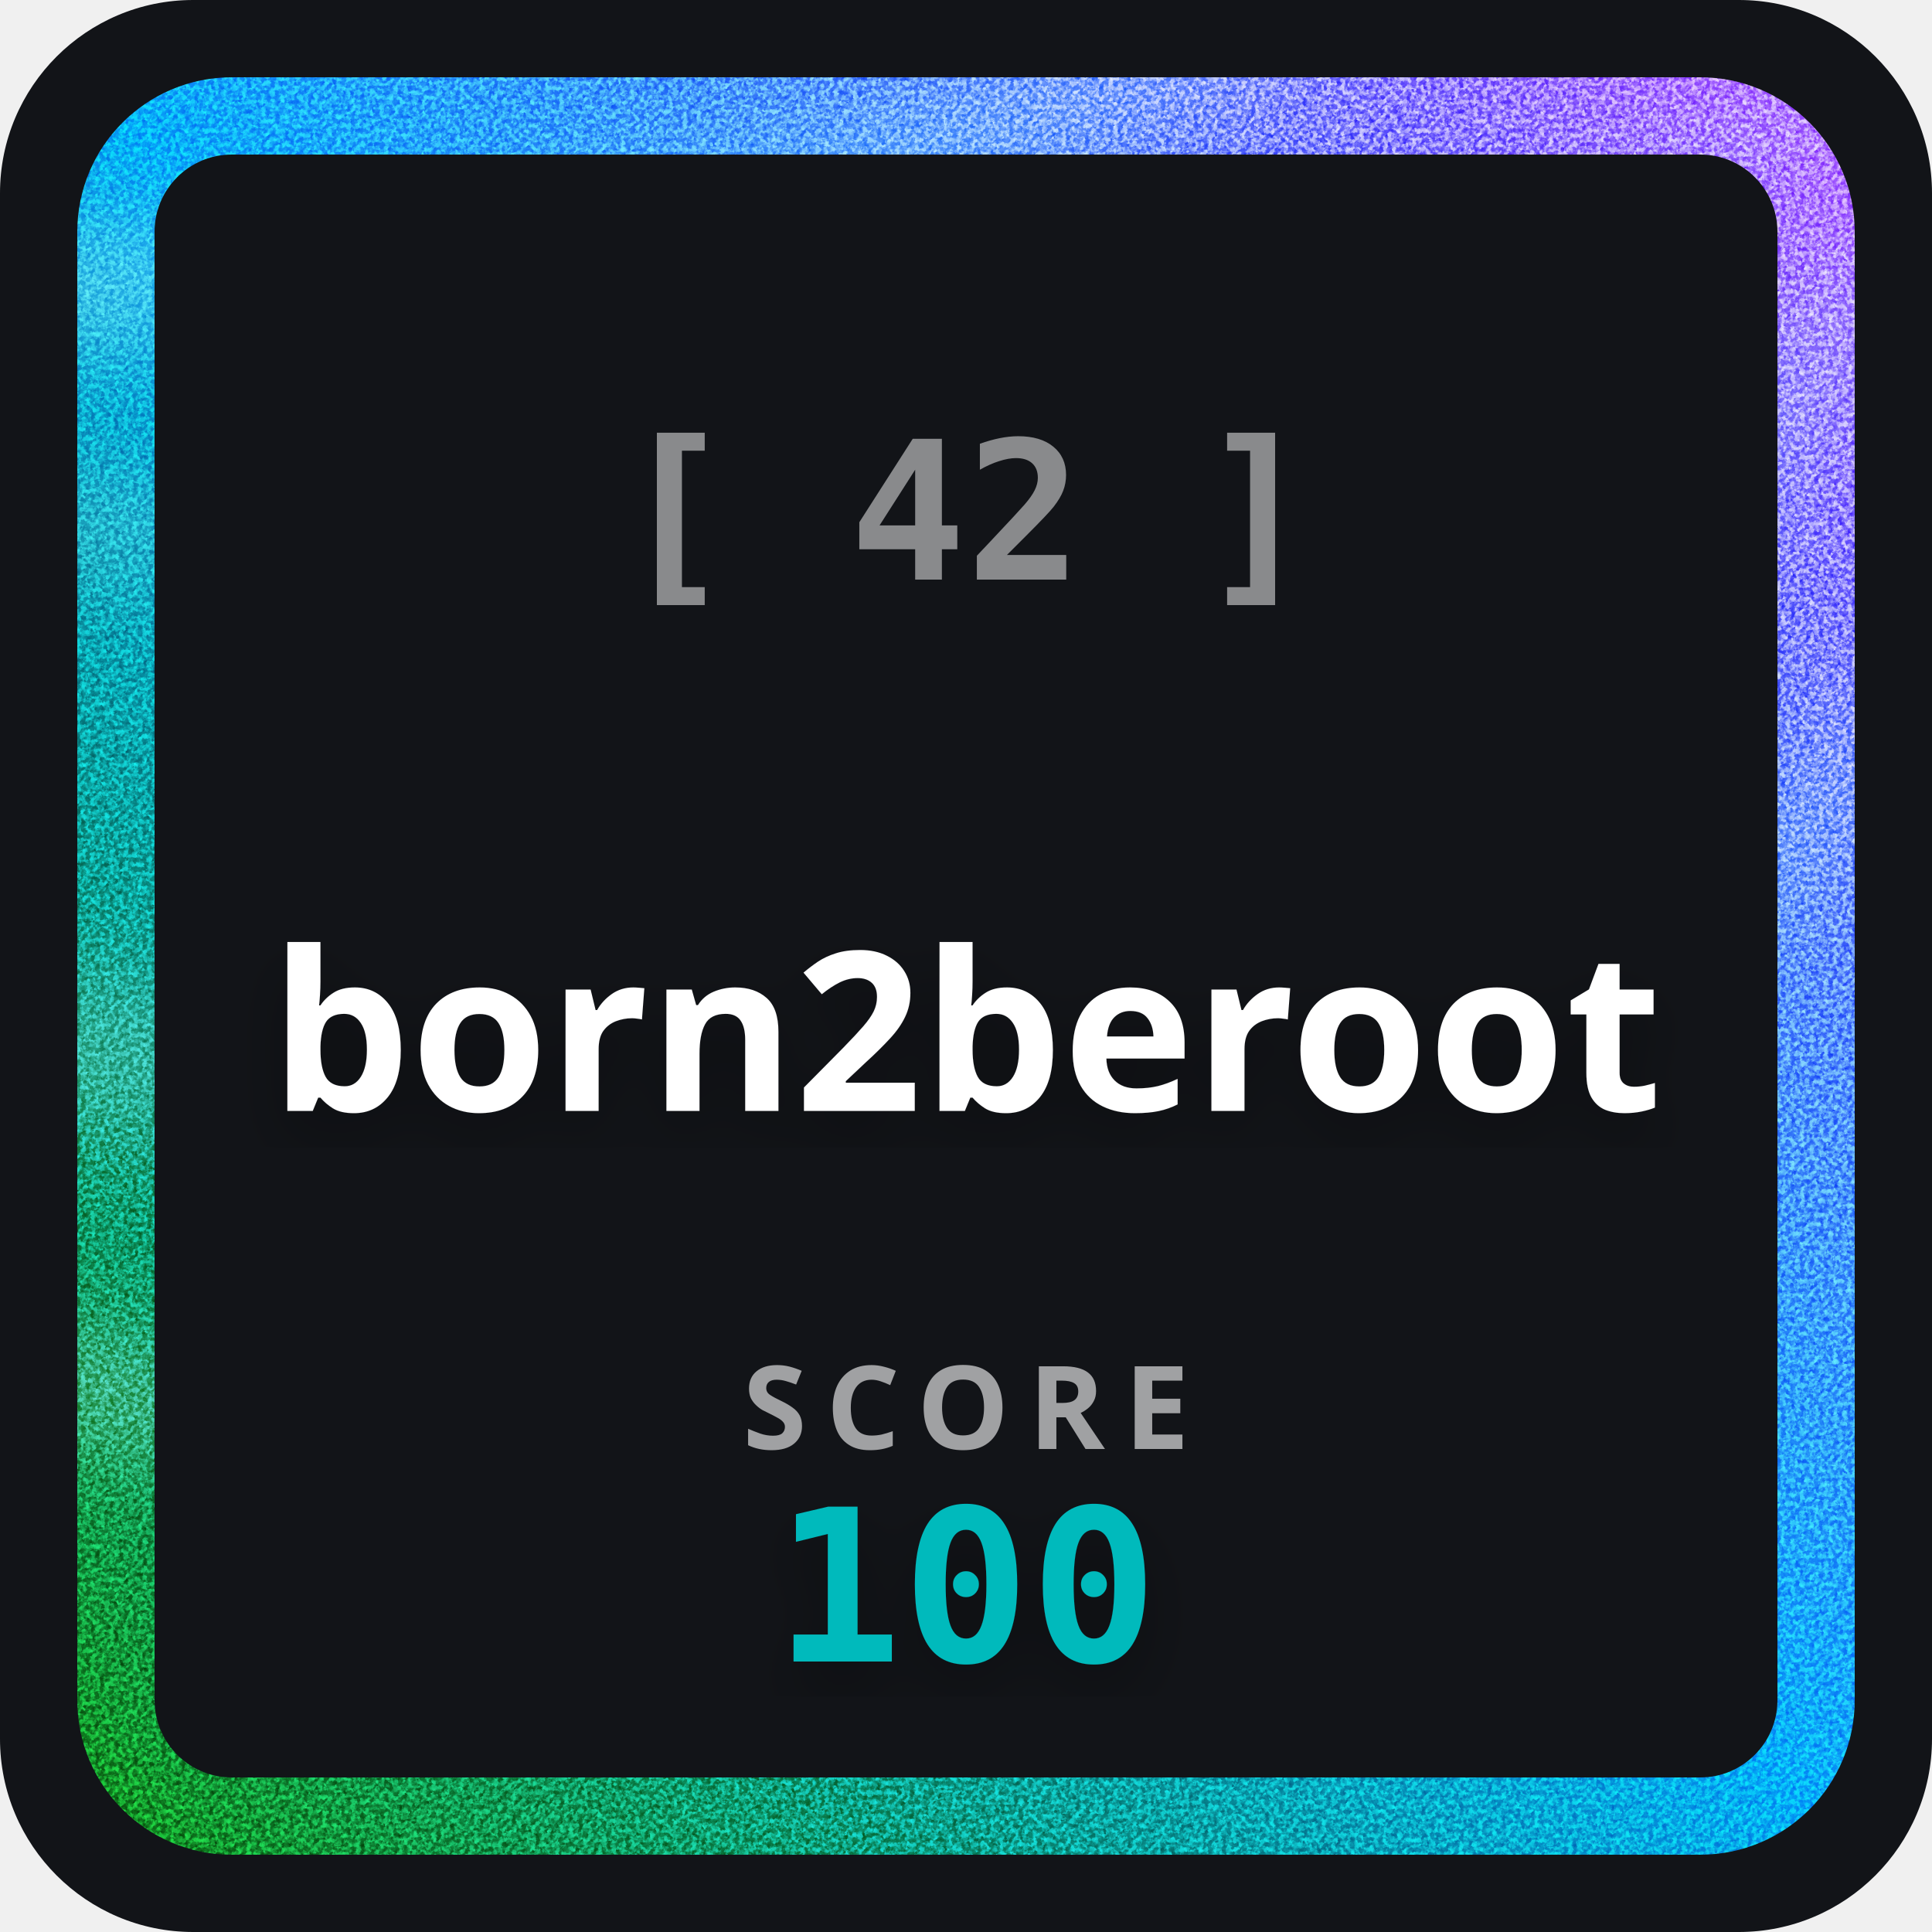
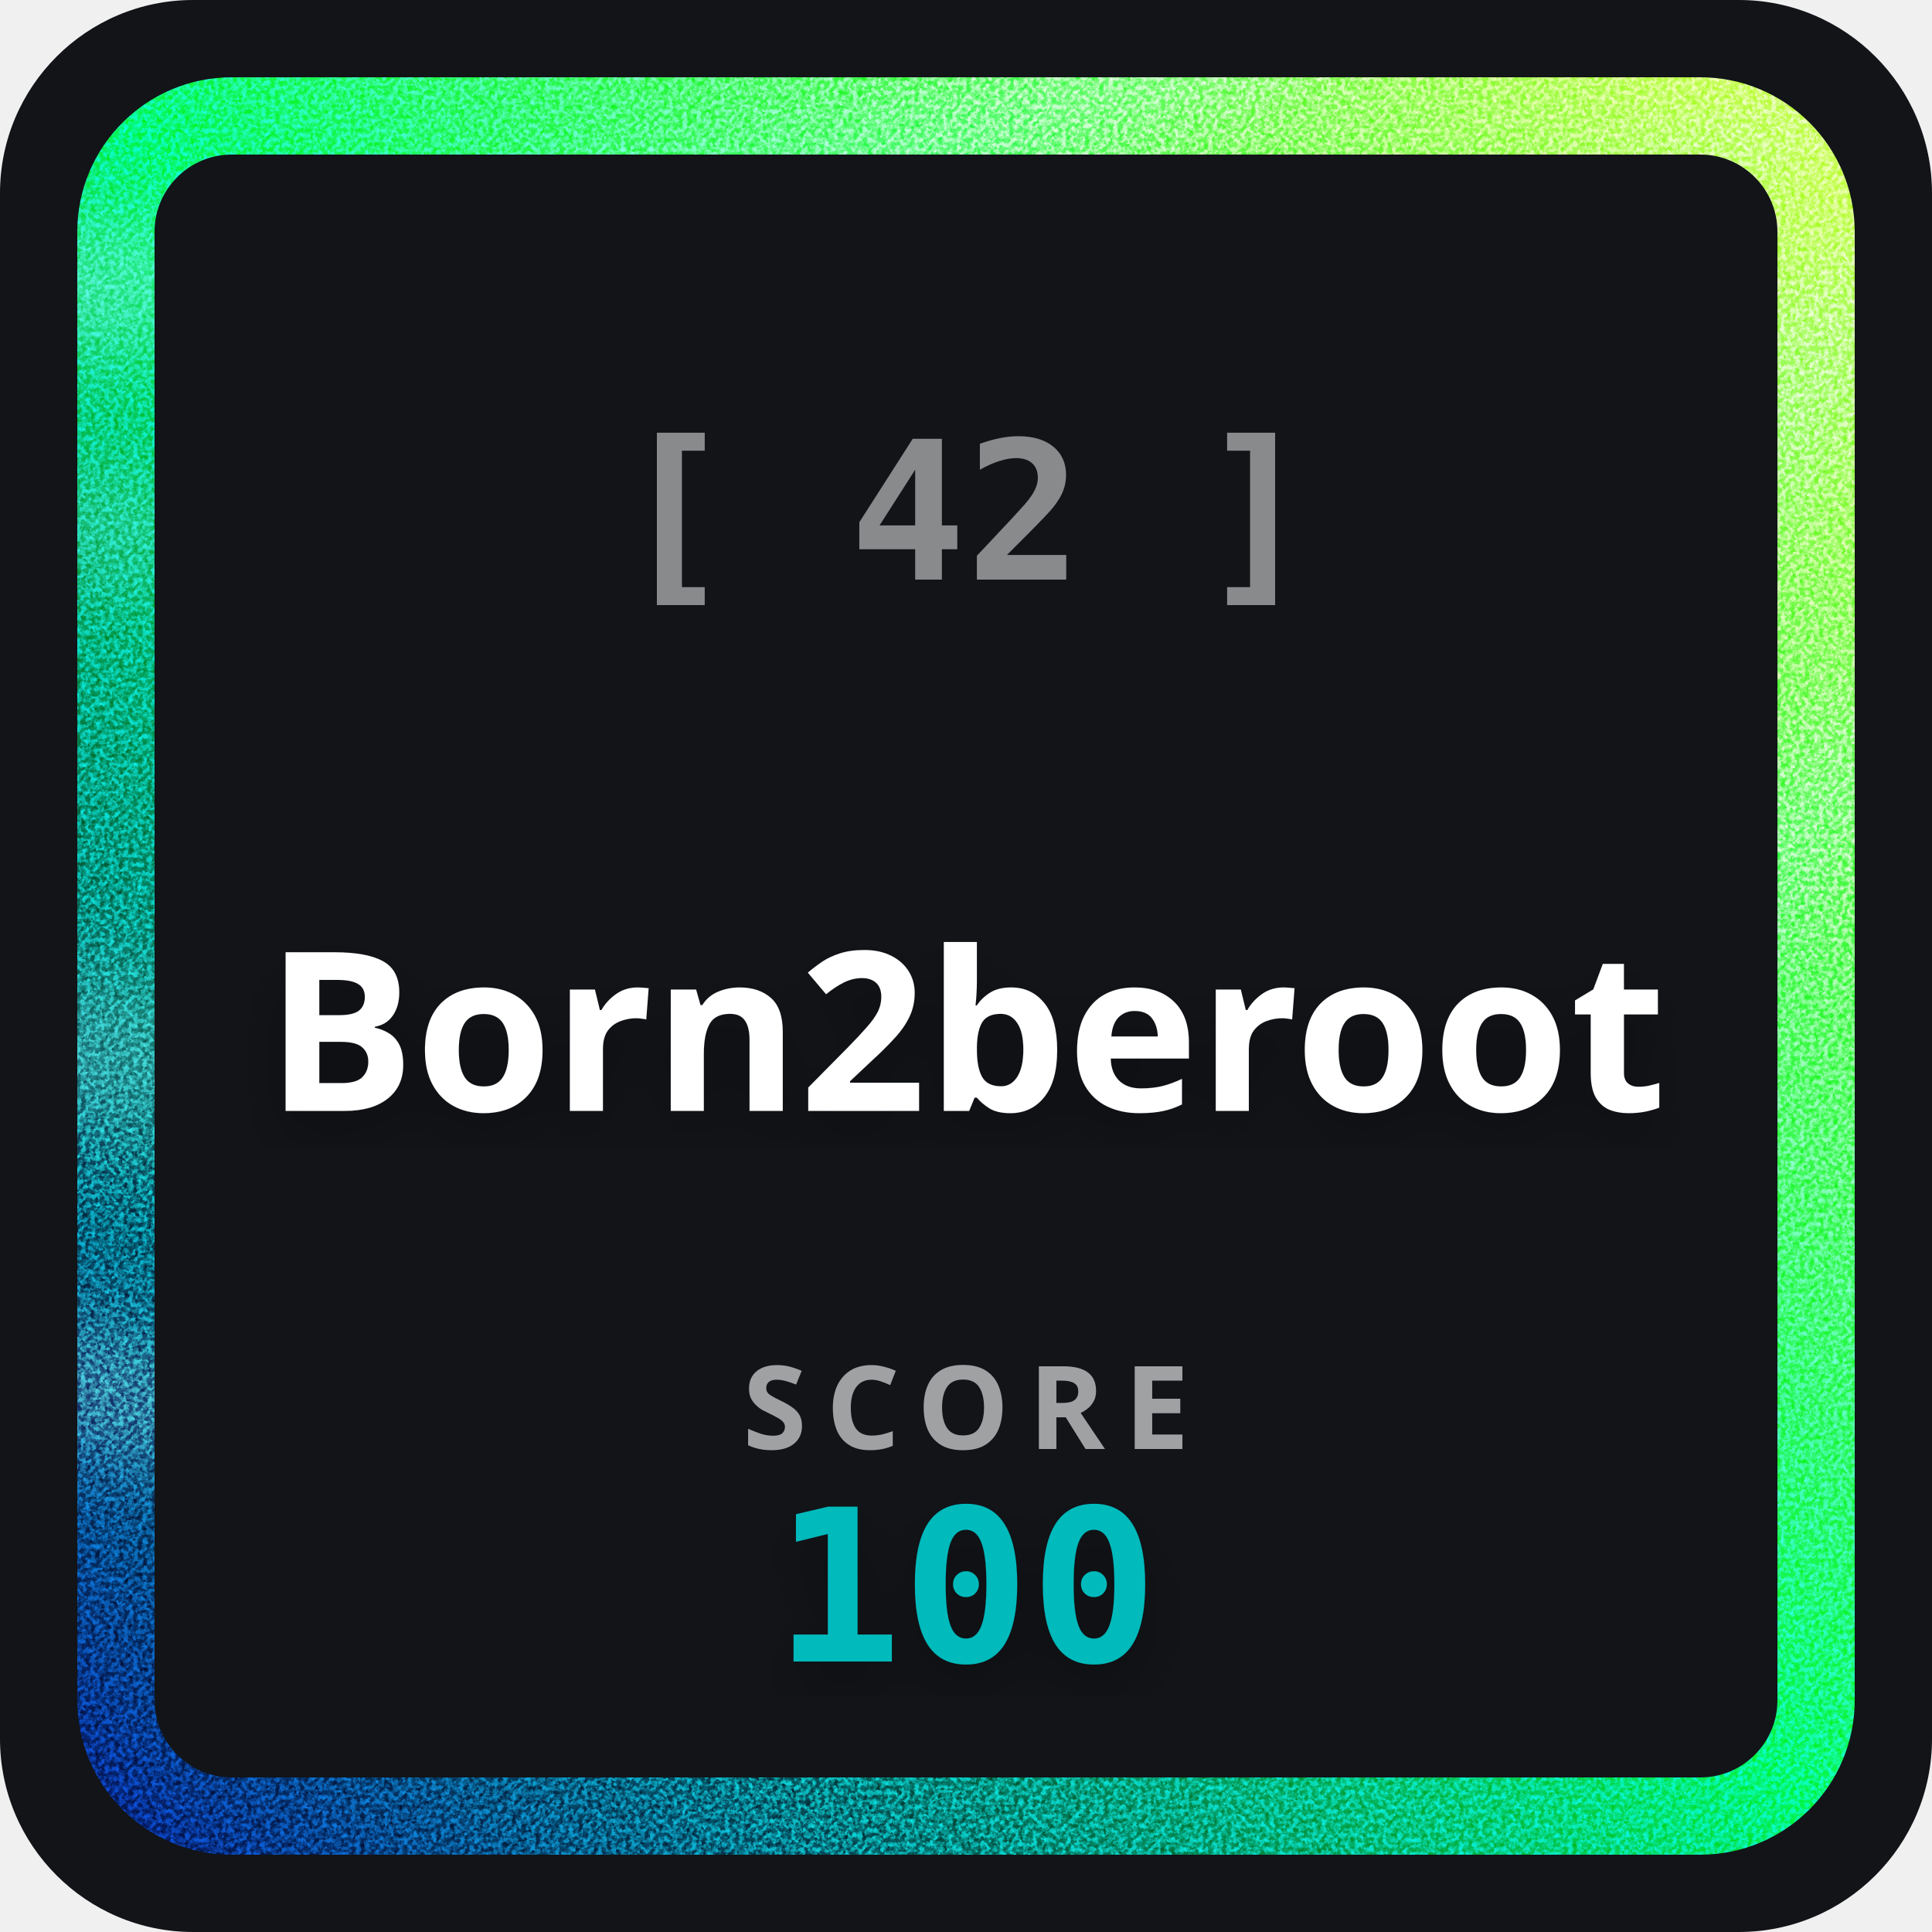
<svg xmlns="http://www.w3.org/2000/svg" width="200" height="200" viewBox="0 0 200 200">
  <defs>
    <filter id="f" width="140%" height="140%" x="-20%" y="-20%">
      <feDropShadow dx="0" dy="3" flood-color="#000" flood-opacity=".3" stdDeviation="3" />
    </filter>
    <filter id="d" width="140%" height="140%" x="-20%" y="-20%">
      <feGaussianBlur stdDeviation="20" />
    </filter>
    <filter id="b" width="120%" height="120%" x="-10%" y="-10%" color-interpolation-filters="sRGB">
      <feTurbulence baseFrequency=".51" numOctaves="3" result="noise" stitchTiles="stitch" type="fractalNoise" />
      <feColorMatrix in="noise" result="grayNoise" values="1 0 0 0 0 1 0 0 0 0 1 0 0 0 0 0 0 0 1 0" />
      <feComponentTransfer in="grayNoise" result="contrastyNoise">
        <feFuncR intercept="-1.5" slope="4" type="linear" />
        <feFuncG intercept="-1.5" slope="4" type="linear" />
        <feFuncB intercept="-1.5" slope="4" type="linear" />
        <feFuncA slope=".9" type="linear" />
      </feComponentTransfer>
      <feBlend in="contrastyNoise" in2="SourceGraphic" mode="overlay" />
    </filter>
    <linearGradient id="c" x1="0%" x2="100%" y1="100%" y2="0%">
-       <stop offset="0%" stop-color="#159107" />
-       <stop offset="50%" stop-color="#06aff8" />
-       <stop offset="100%" stop-color="#d165ff" />
+       <stop offset="0%" stop-color="#070e91" />
+       <stop offset="50%" stop-color="#06f87f" />
+       <stop offset="100%" stop-color="#f7ff65" />
    </linearGradient>
    <linearGradient id="e" x1="0%" x2="100%" y1="0%" y2="100%">
      <stop offset="0%" stop-color="#fff" />
      <stop offset="100%" stop-color="#8ff" stop-opacity="0" />
    </linearGradient>
    <mask id="a">
      <path d="M0 0h200v200H0z" />
      <rect width="176" height="176" x="12" y="12" fill="none" stroke="#fff" stroke-width="8" rx="12" />
    </mask>
  </defs>
  <rect width="200" height="200" fill="#121418" rx="20" />
  <g mask="url(#a)">
    <svg width="200" height="200" viewBox="0 0 800 800">
      <g filter="url(#b)">
        <rect width="100%" height="100%" fill="url(#c)" />
        <g fill="none" stroke="url(#e)" filter="url(#d)">
          <path stroke-width="40" d="M-100 100Q300 200 900-200" opacity=".9" />
          <path stroke-width="20" d="M-100 200Q400 300 900-50" opacity=".8" />
          <path stroke-width="60" d="M-100 400q500 200 1100-500" opacity=".5" />
          <path stroke-width="30" d="M-50 550Q500 750 1000 50" opacity=".8" />
        </g>
      </g>
    </svg>
  </g>
  <text x="100" y="60" fill="#fff" font-family="monospace" font-size="20" font-weight="bold" opacity=".5" text-anchor="middle">[ 42 ]</text>
  <text x="100" y="104" fill="#fff" filter="url(#f)" font-family="sans-serif" font-size="23" font-weight="900" text-anchor="middle">
-     <tspan x="100" dy="11">born2beroot</tspan>
+     <tspan x="100" dy="11">Born2beroot</tspan>
  </text>
  <text x="100" y="150" fill="#fff" font-family="sans-serif" font-size="12" font-weight="bold" letter-spacing="2" opacity=".6" text-anchor="middle">SCORE</text>
  <text x="100" y="172" fill="#00babc" filter="url(#f)" font-family="monospace" font-size="22" font-weight="bold" text-anchor="middle">100</text>
</svg>
